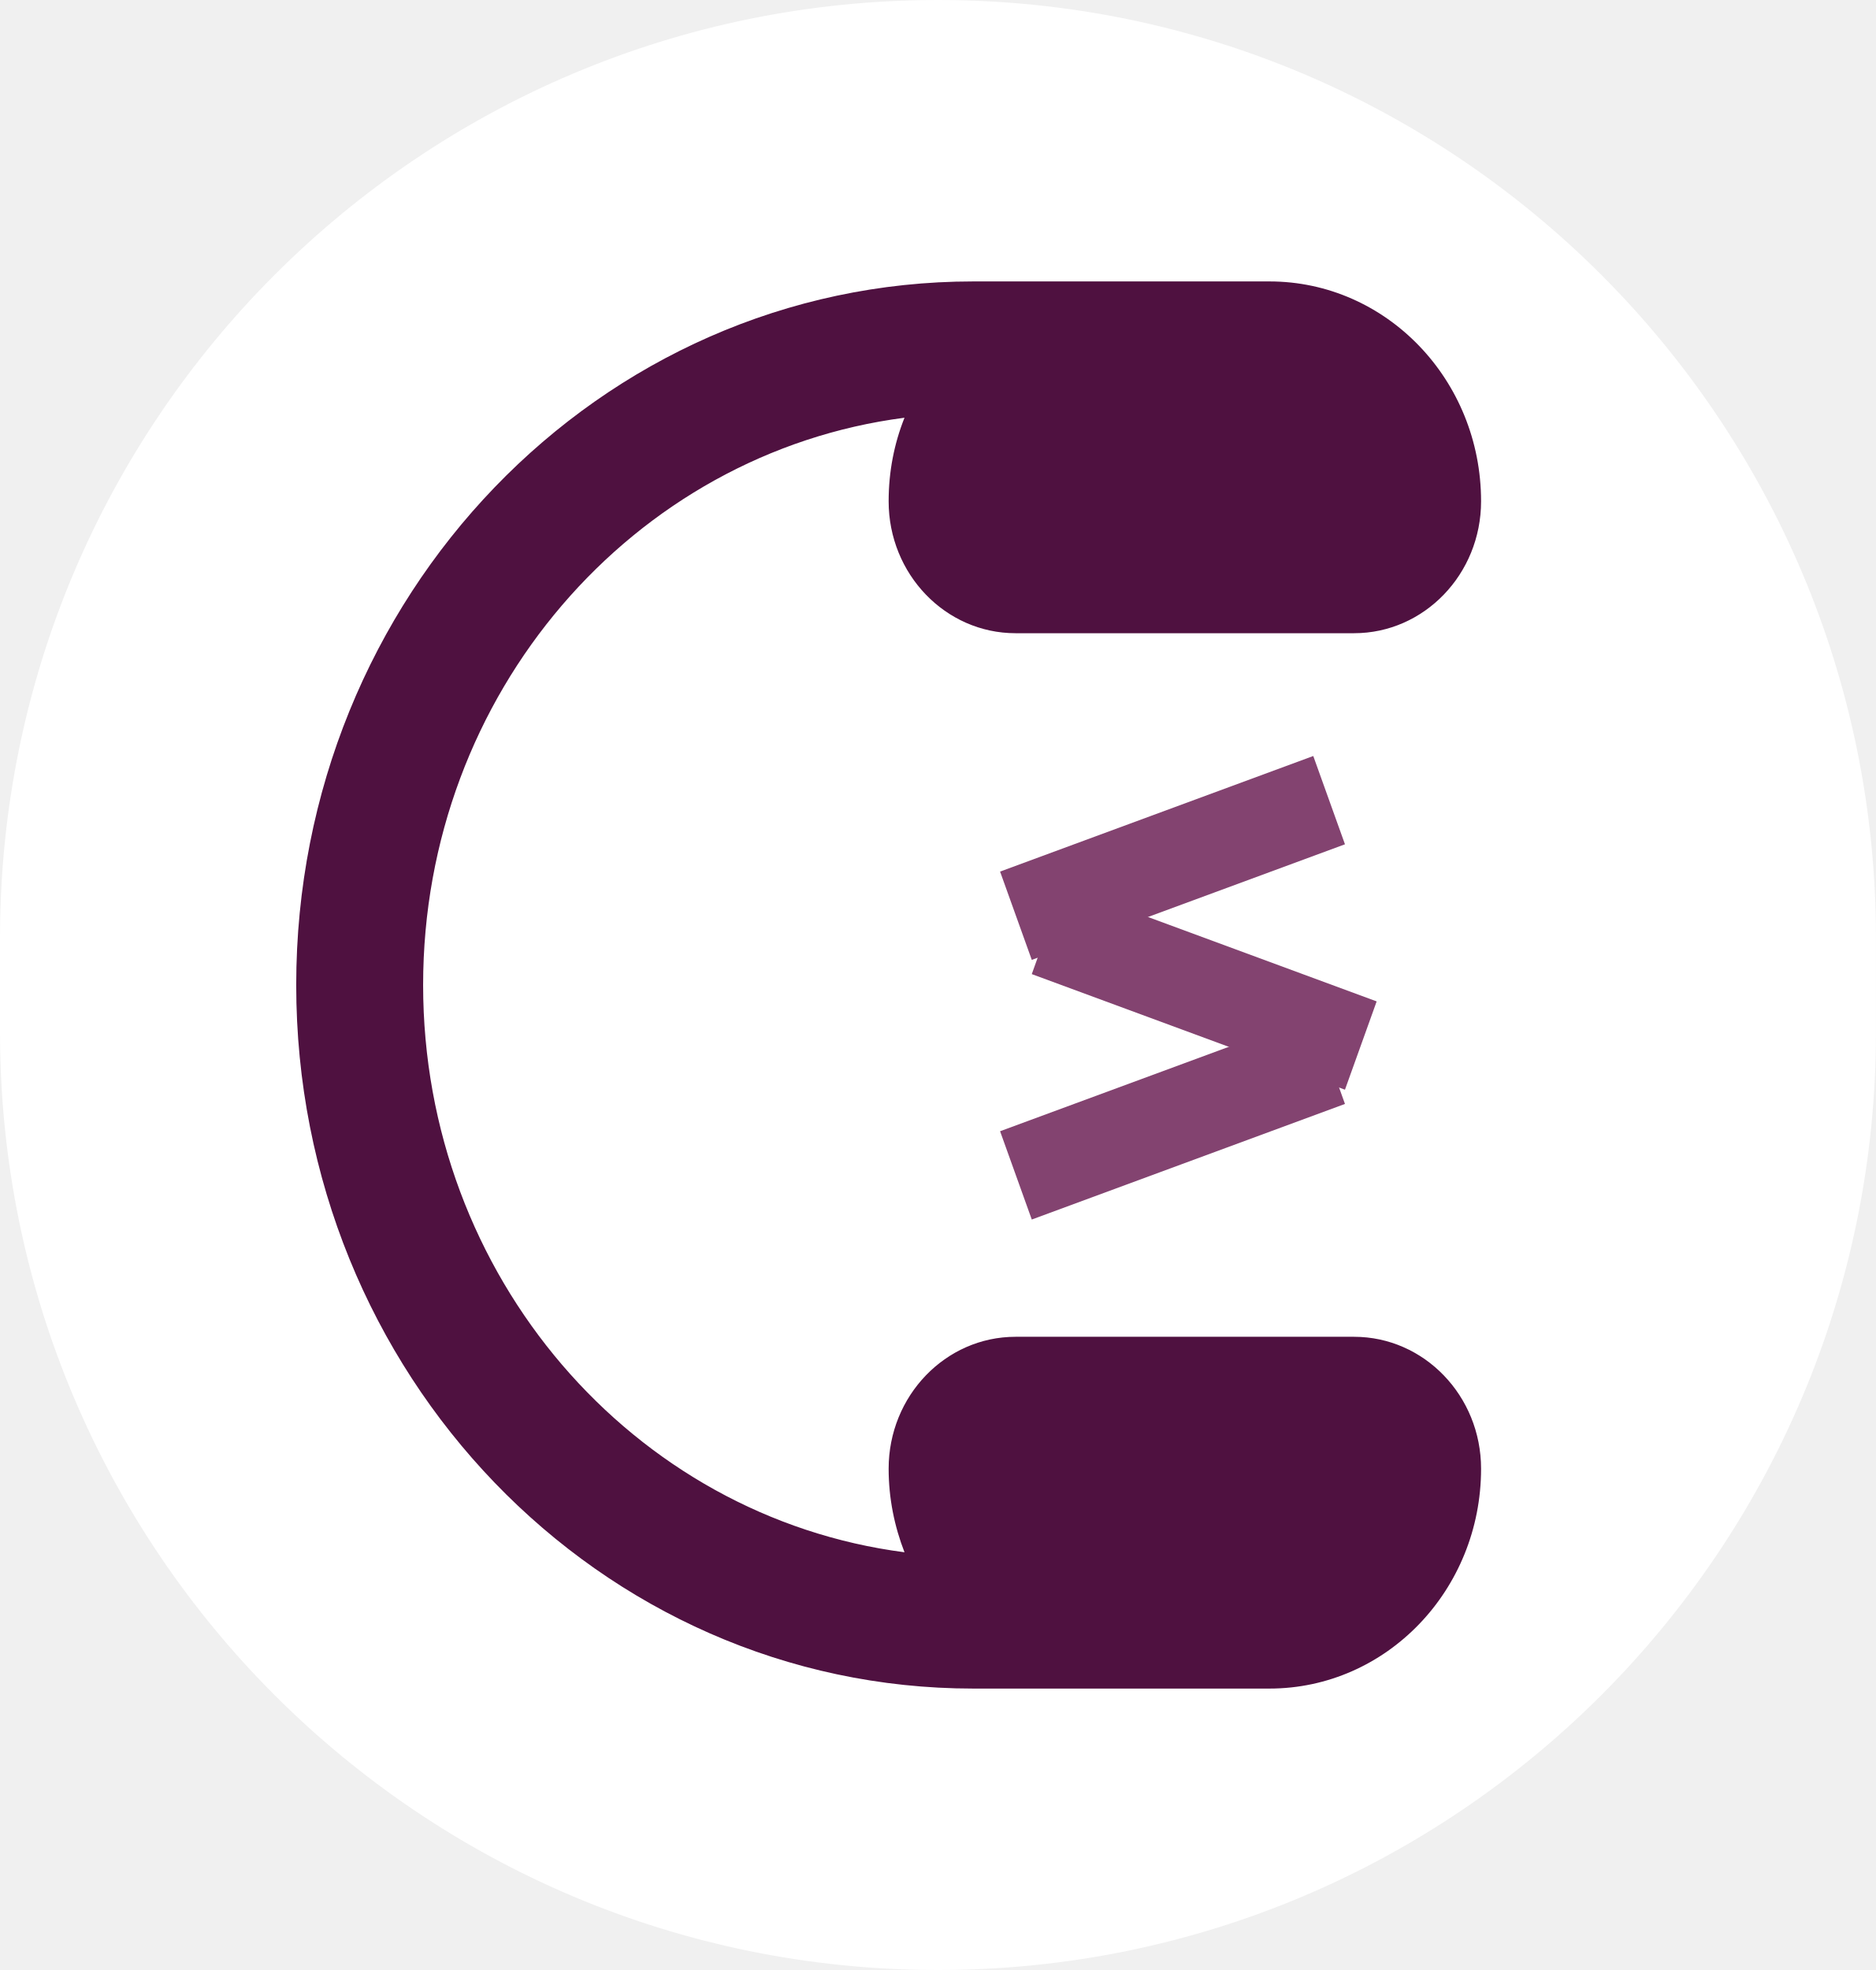
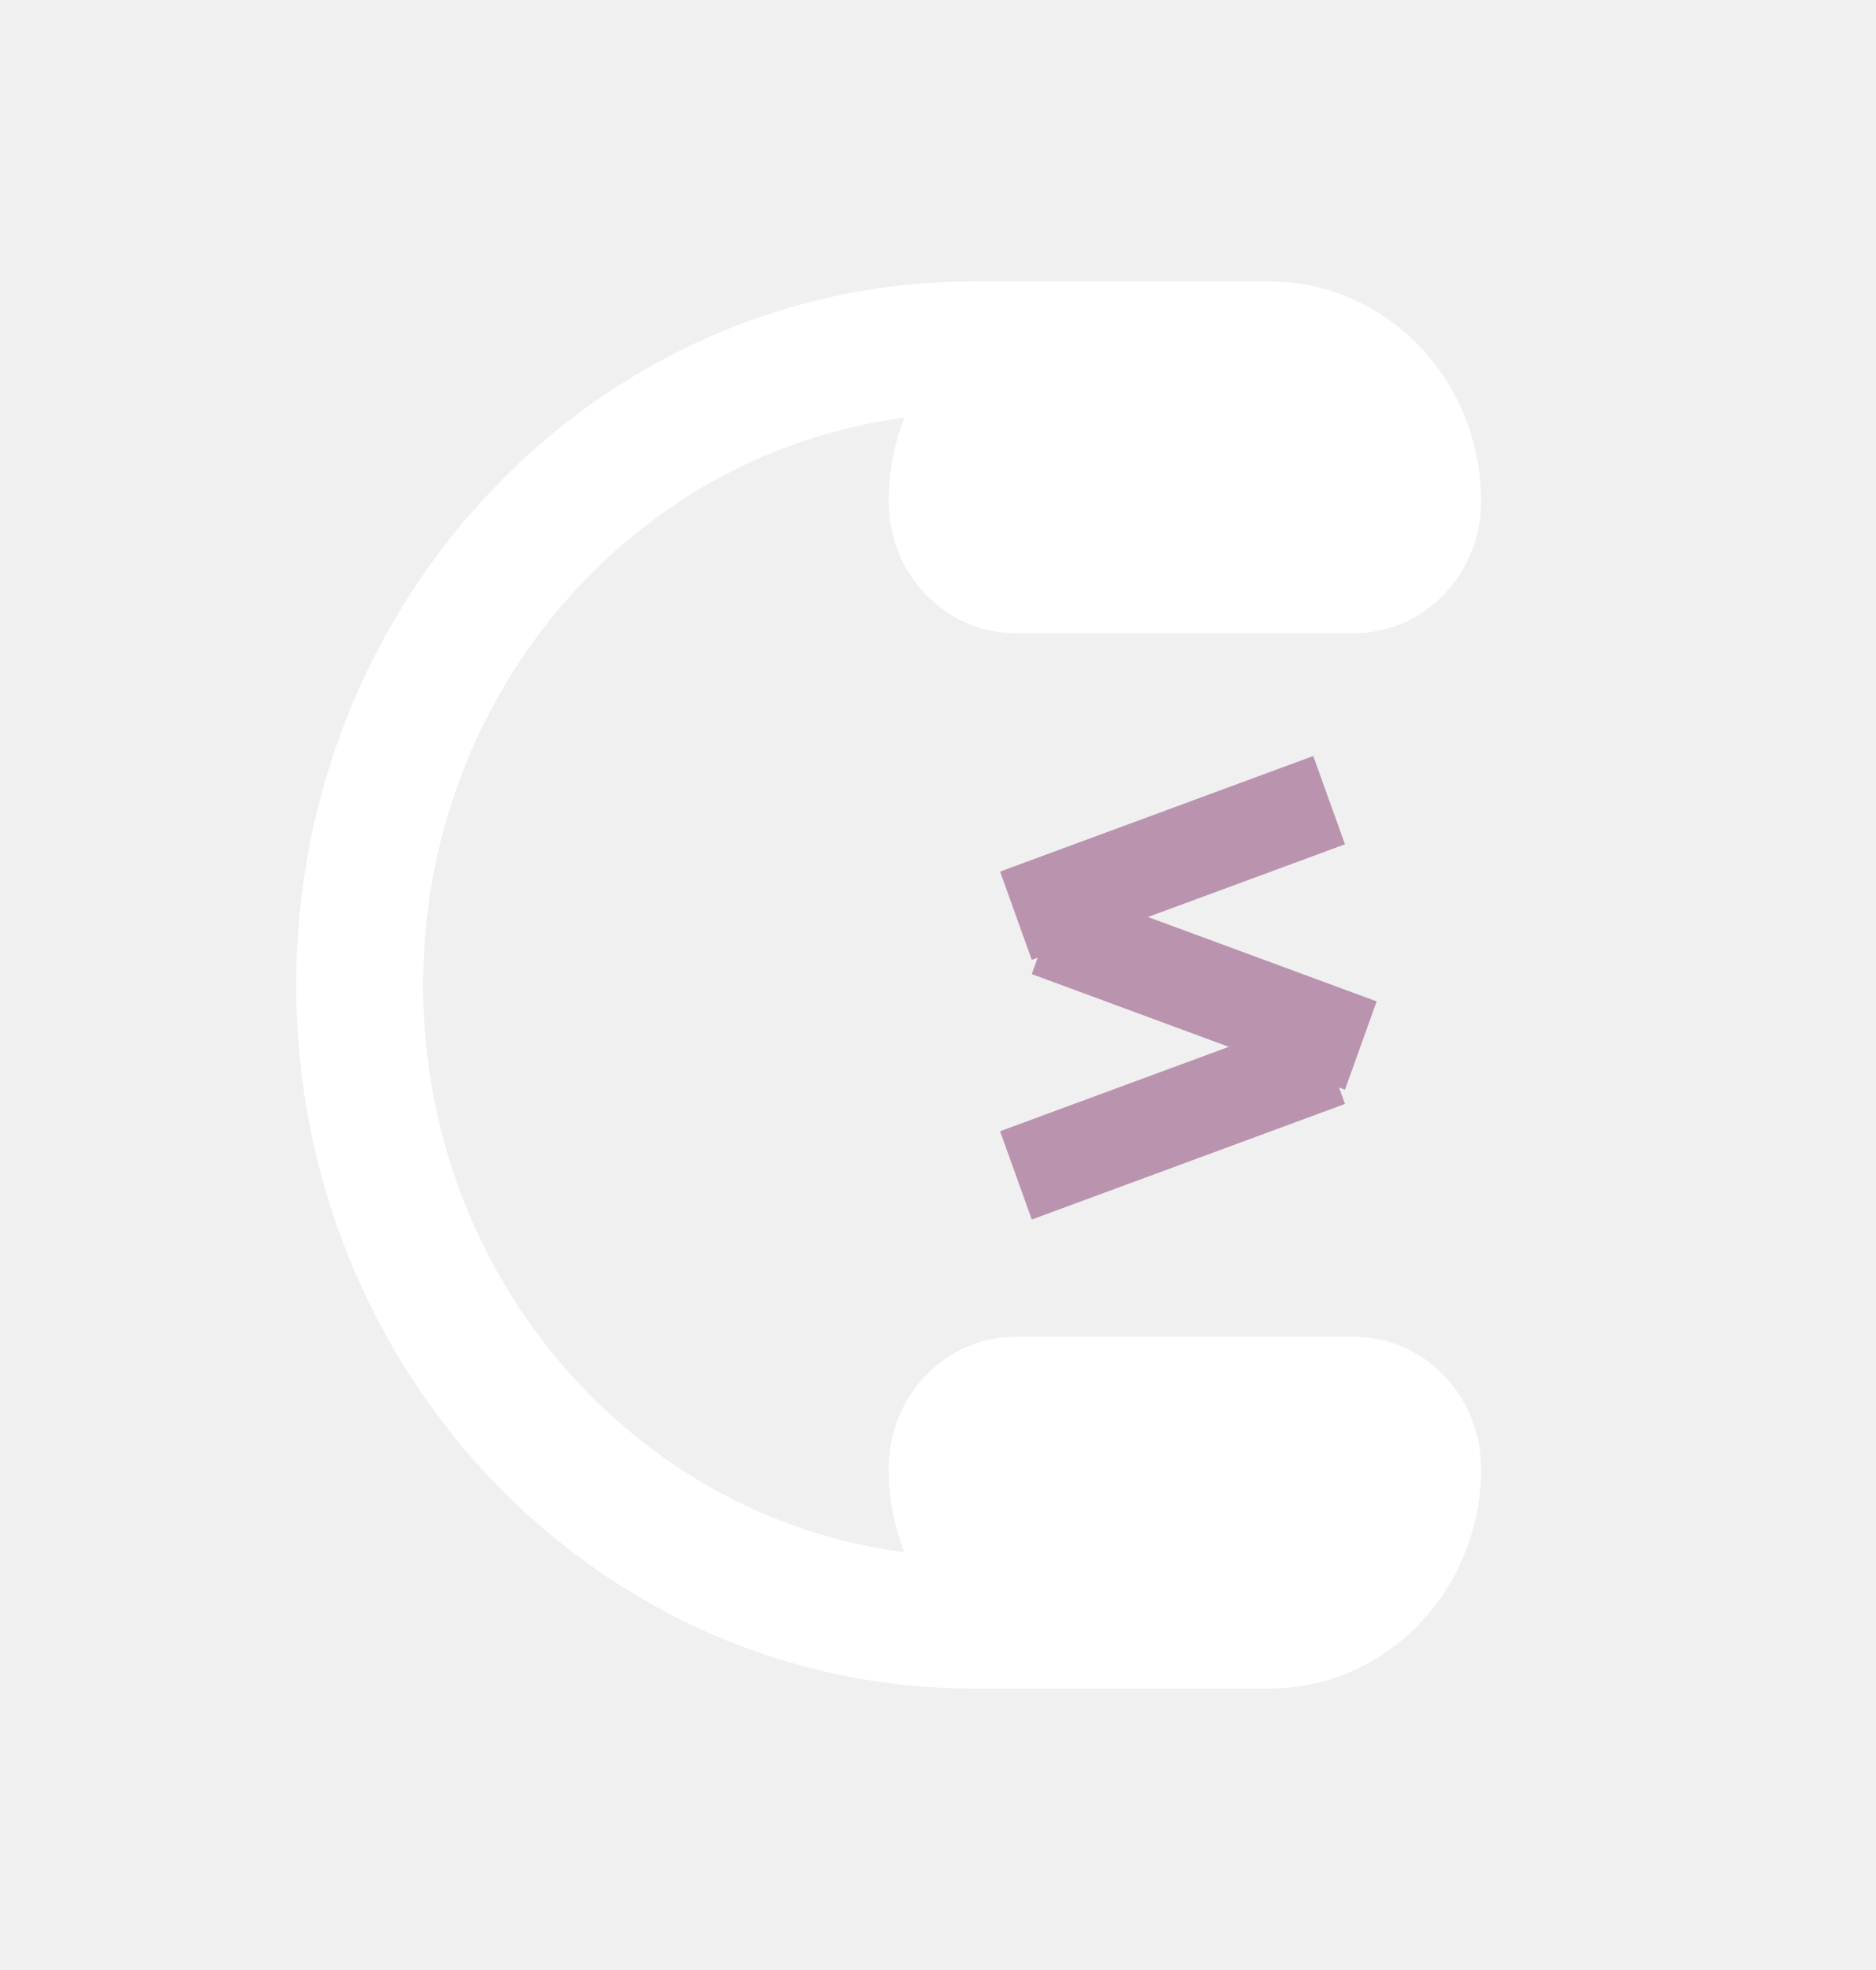
<svg xmlns="http://www.w3.org/2000/svg" width="20" height="21" viewBox="0 0 20 21" fill="none">
-   <rect width="20" height="21" rx="10" fill="white" />
-   <path d="M4.511 10.5C4.511 13.608 6.75 16.172 9.643 16.547C9.536 16.271 9.474 15.973 9.474 15.656C9.474 14.88 10.08 14.25 10.827 14.25H14.436C15.183 14.25 15.79 14.88 15.79 15.656C15.79 16.951 14.78 18 13.534 18H13.083H11.729H10.376C6.389 18 3.158 14.643 3.158 10.5C3.158 6.357 6.389 3 10.376 3H11.729H13.083H13.534C14.78 3 15.79 4.049 15.79 5.344C15.79 6.12 15.183 6.75 14.436 6.75H10.827C10.08 6.75 9.474 6.12 9.474 5.344C9.474 5.027 9.533 4.729 9.643 4.453C6.75 4.828 4.511 7.392 4.511 10.5Z" fill="#4F1140" />
-   <line y1="-0.5" x2="3.559" y2="-0.5" transform="matrix(0.938161 -0.346198 0.337879 0.94119 11 10.2322)" stroke="#834370" />
-   <line y1="-0.5" x2="3.559" y2="-0.5" transform="matrix(0.938161 0.346198 -0.337879 0.94119 11 10.3839)" stroke="#834370" />
-   <line y1="-0.5" x2="3.559" y2="-0.5" transform="matrix(0.938161 -0.346198 0.337879 0.94119 11 13)" stroke="#834370" />
+   <path d="M4.511 10.5C4.511 13.608 6.75 16.172 9.643 16.547C9.536 16.271 9.474 15.973 9.474 15.656C9.474 14.88 10.08 14.25 10.827 14.25H14.436C15.183 14.25 15.79 14.88 15.79 15.656C15.79 16.951 14.78 18 13.534 18H13.083H11.729H10.376C6.389 18 3.158 14.643 3.158 10.5C3.158 6.357 6.389 3 10.376 3H11.729H13.083H13.534C14.78 3 15.79 4.049 15.79 5.344C15.79 6.12 15.183 6.75 14.436 6.75H10.827C10.08 6.75 9.474 6.12 9.474 5.344C9.474 5.027 9.533 4.729 9.643 4.453C6.75 4.828 4.511 7.392 4.511 10.5Z" fill="white" />
+   <line y1="-0.5" x2="3.559" y2="-0.5" transform="matrix(0.938161 -0.346198 0.337879 0.94119 11 10.2322)" stroke="#BA93AE" />
+   <line y1="-0.5" x2="3.559" y2="-0.5" transform="matrix(0.938161 0.346198 -0.337879 0.94119 11 10.3839)" stroke="#BA93AE" />
+   <line y1="-0.5" x2="3.559" y2="-0.5" transform="matrix(0.938161 -0.346198 0.337879 0.94119 11 13)" stroke="#BA93AE" />
</svg>
